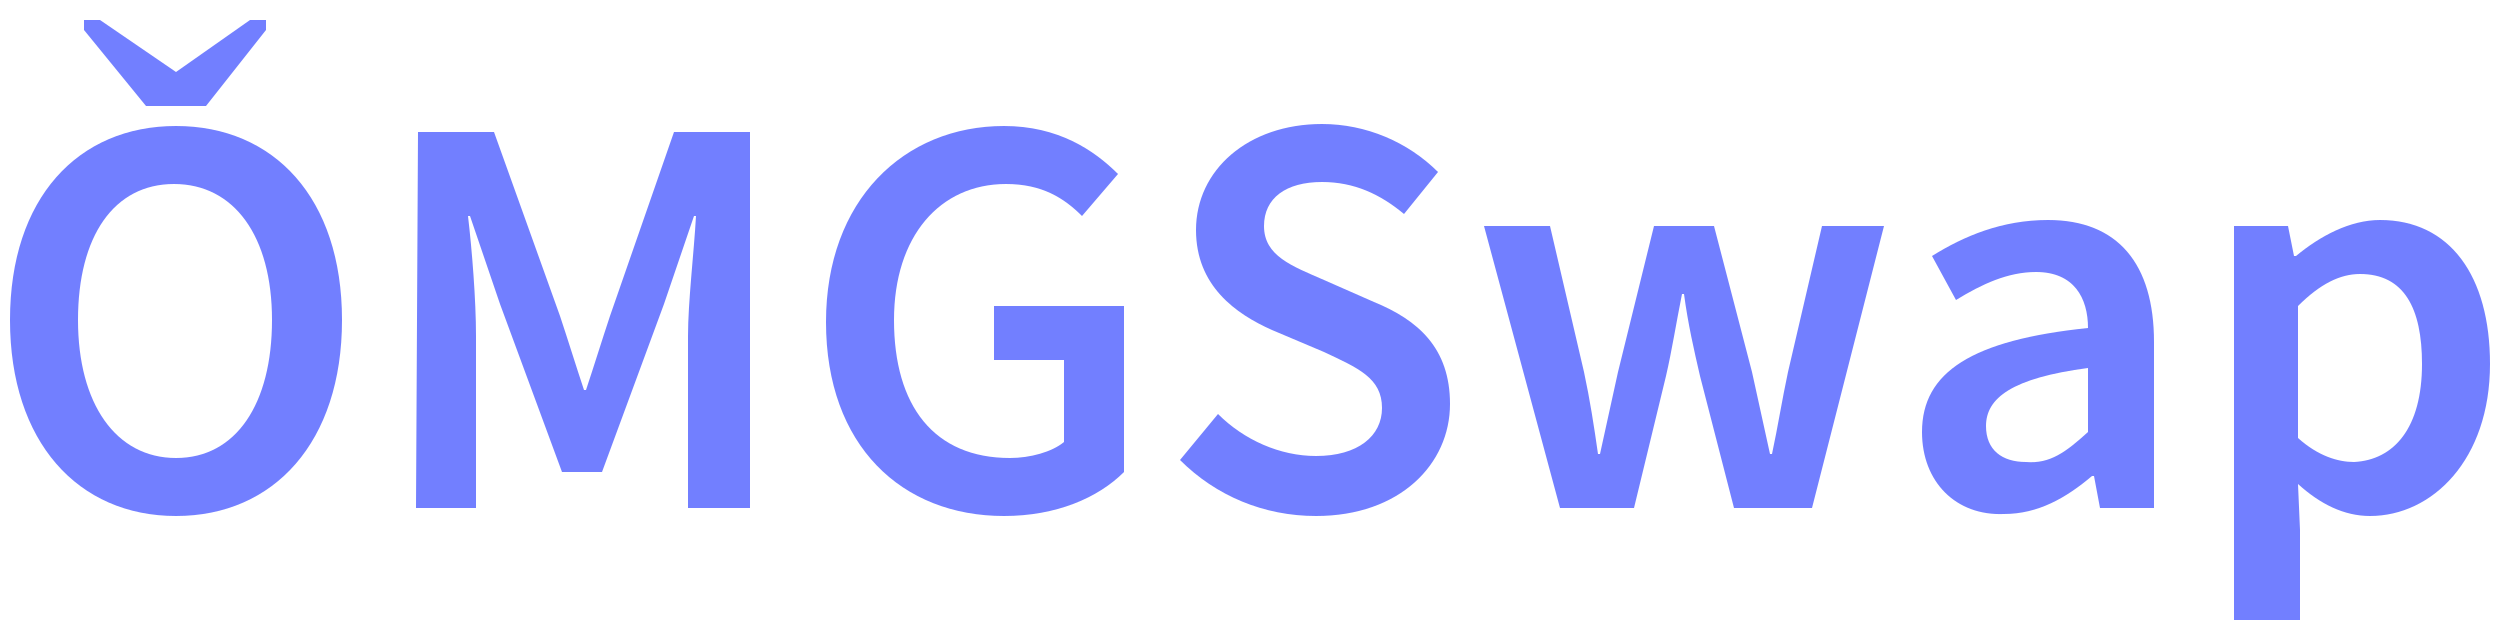
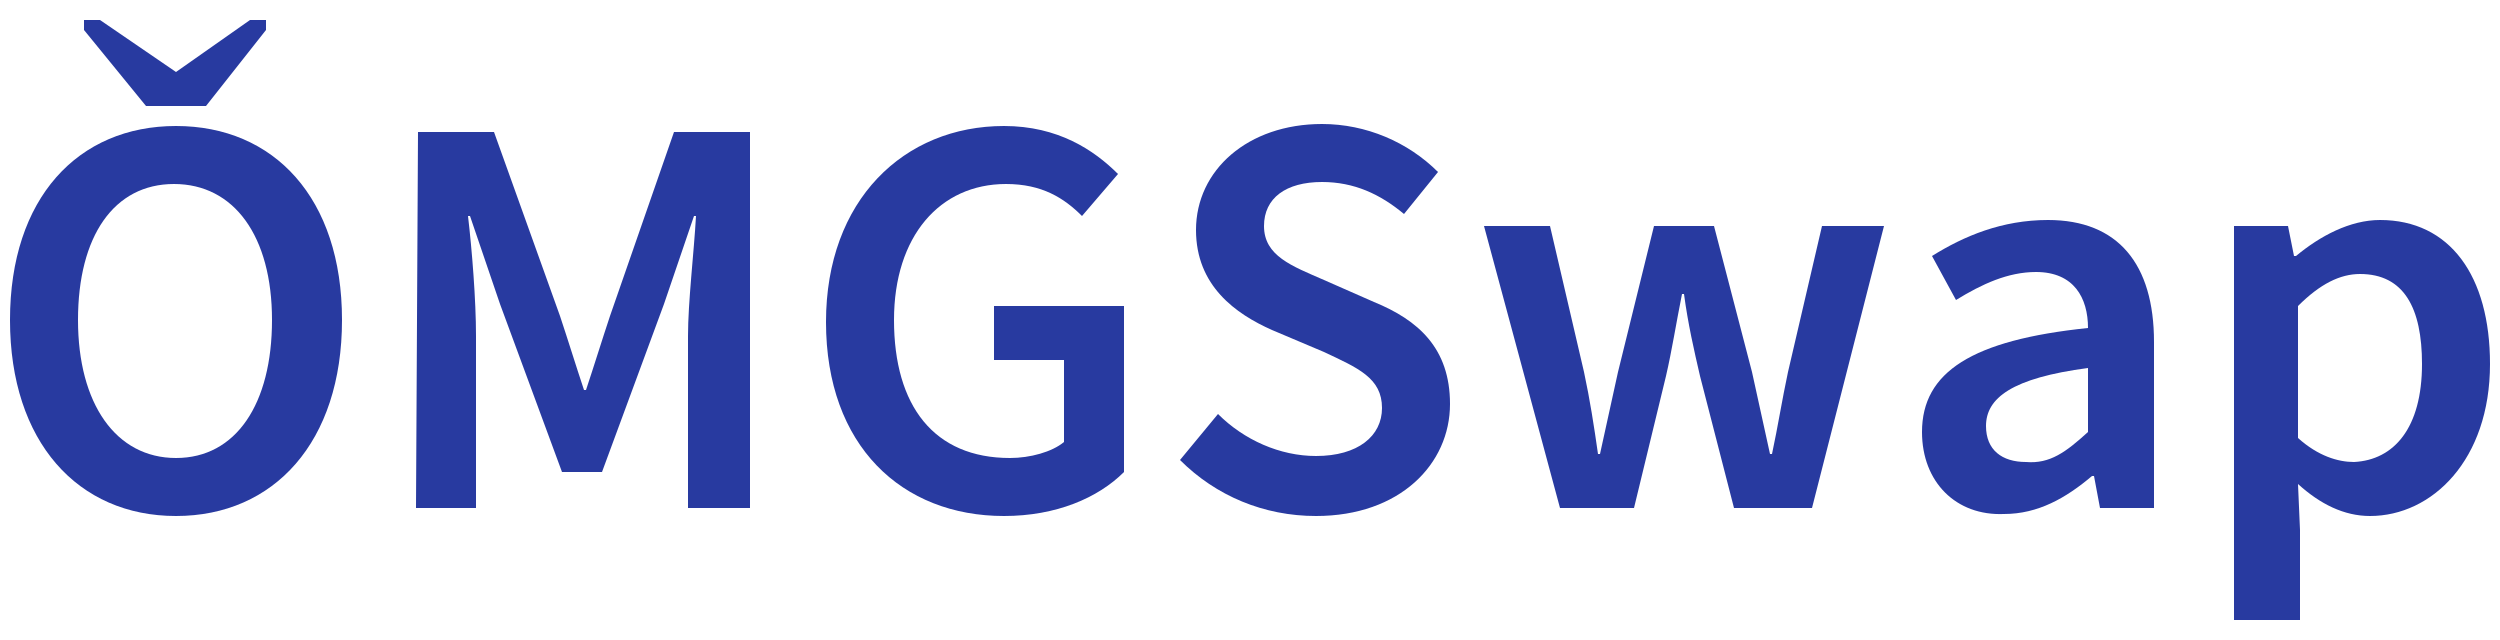
<svg xmlns="http://www.w3.org/2000/svg" version="1.1" id="Layer_1" x="0px" y="0px" width="125px" height="32px" viewBox="0 0 125 32" style="enable-background:new 0 0 125 32;" xml:space="preserve">
  <style type="text/css">
- 	.st0{fill:#727FFF;}
+ 	.st0{fill:#283aa0;}
</style>
  <g>
    <path class="st0" d="M12.5,1L8.8,3.6L5,1H4.2v0.5l3.1,3.8h3l3-3.8V1H12.5z" />
  </g>
  <g>
    <path class="st0" d="M0.5,16c0-6.1,3.4-9.7,8.3-9.7s8.3,3.6,8.3,9.7s-3.4,9.8-8.3,9.8S0.5,22.1,0.5,16z M13.6,16   c0-4.2-1.9-6.8-4.9-6.8S3.9,11.8,3.9,16s1.9,6.9,4.9,6.9S13.6,20.2,13.6,16z" />
  </g>
  <g>
    <path class="st0" d="M20.9,6.6h3.8l3.3,9.2c0.4,1.2,0.8,2.5,1.2,3.7h0.1c0.4-1.2,0.8-2.5,1.2-3.7l3.2-9.2h3.8v18.8h-3.1v-8.6   c0-1.7,0.3-4.2,0.4-6h-0.1l-1.5,4.4l-3.1,8.4h-2L25,15.2l-1.5-4.4h-0.1c0.2,1.7,0.4,4.2,0.4,6v8.6h-3L20.9,6.6L20.9,6.6z" />
    <path class="st0" d="M41.3,16.1c0-6.1,3.9-9.8,8.9-9.8c2.7,0,4.5,1.2,5.7,2.4l-1.8,2.1c-0.9-0.9-2-1.6-3.8-1.6   c-3.3,0-5.6,2.6-5.6,6.8c0,4.3,2,6.9,5.8,6.9c1,0,2.1-0.3,2.7-0.8V18h-3.5v-2.7h6.5v8.3c-1.3,1.3-3.4,2.2-6,2.2   C45.1,25.8,41.3,22.3,41.3,16.1z" />
    <path class="st0" d="M59,23l1.9-2.3c1.3,1.3,3.1,2.1,4.9,2.1c2.1,0,3.3-1,3.3-2.4c0-1.5-1.2-2-2.9-2.8l-2.6-1.1   c-1.8-0.8-3.8-2.2-3.8-5c0-3,2.6-5.3,6.3-5.3c2.2,0,4.3,0.9,5.8,2.4l-1.7,2.1c-1.2-1-2.5-1.6-4.1-1.6c-1.8,0-2.9,0.8-2.9,2.2   c0,1.5,1.4,2,3,2.7l2.5,1.1c2.2,0.9,3.8,2.3,3.8,5.1c0,3-2.5,5.6-6.7,5.6C63.2,25.8,60.8,24.8,59,23z" />
    <path class="st0" d="M74.2,11.3h3.3l1.7,7.3c0.3,1.4,0.5,2.7,0.7,4.1H80c0.3-1.4,0.6-2.7,0.9-4.1l1.8-7.3h3l1.9,7.3   c0.3,1.4,0.6,2.7,0.9,4.1h0.1c0.3-1.4,0.5-2.7,0.8-4.1l1.7-7.3h3.1l-3.6,14.1h-3.9L85,18.8c-0.3-1.3-0.6-2.6-0.8-4.1h-0.1   c-0.3,1.5-0.5,2.8-0.8,4.1l-1.6,6.6H78L74.2,11.3z" />
    <path class="st0" d="M96.1,21.6c0-3,2.5-4.6,8.3-5.2c0-1.5-0.7-2.8-2.6-2.8c-1.4,0-2.7,0.6-4,1.4l-1.2-2.2c1.6-1,3.5-1.8,5.8-1.8   c3.5,0,5.3,2.2,5.3,6.1v8.3H105l-0.3-1.6h-0.1c-1.3,1.1-2.7,1.9-4.4,1.9C97.8,25.8,96.1,24.1,96.1,21.6z M104.4,21.6v-3.2   c-3.8,0.5-5.1,1.5-5.1,2.9c0,1.2,0.8,1.8,2,1.8C102.5,23.2,103.3,22.6,104.4,21.6z" />
    <path class="st0" d="M111.7,11.3h2.7l0.3,1.5h0.1c1.2-1,2.7-1.8,4.2-1.8c3.5,0,5.5,2.8,5.5,7.2c0,4.8-2.9,7.6-6,7.6   c-1.3,0-2.5-0.6-3.6-1.6l0.1,2.3V31h-3.3L111.7,11.3L111.7,11.3z M121.1,18.2c0-2.8-0.9-4.5-3.1-4.5c-1,0-2,0.5-3.1,1.6v6.6   c1,0.9,2,1.2,2.8,1.2C119.7,23,121.1,21.4,121.1,18.2z" />
  </g>
</svg>
